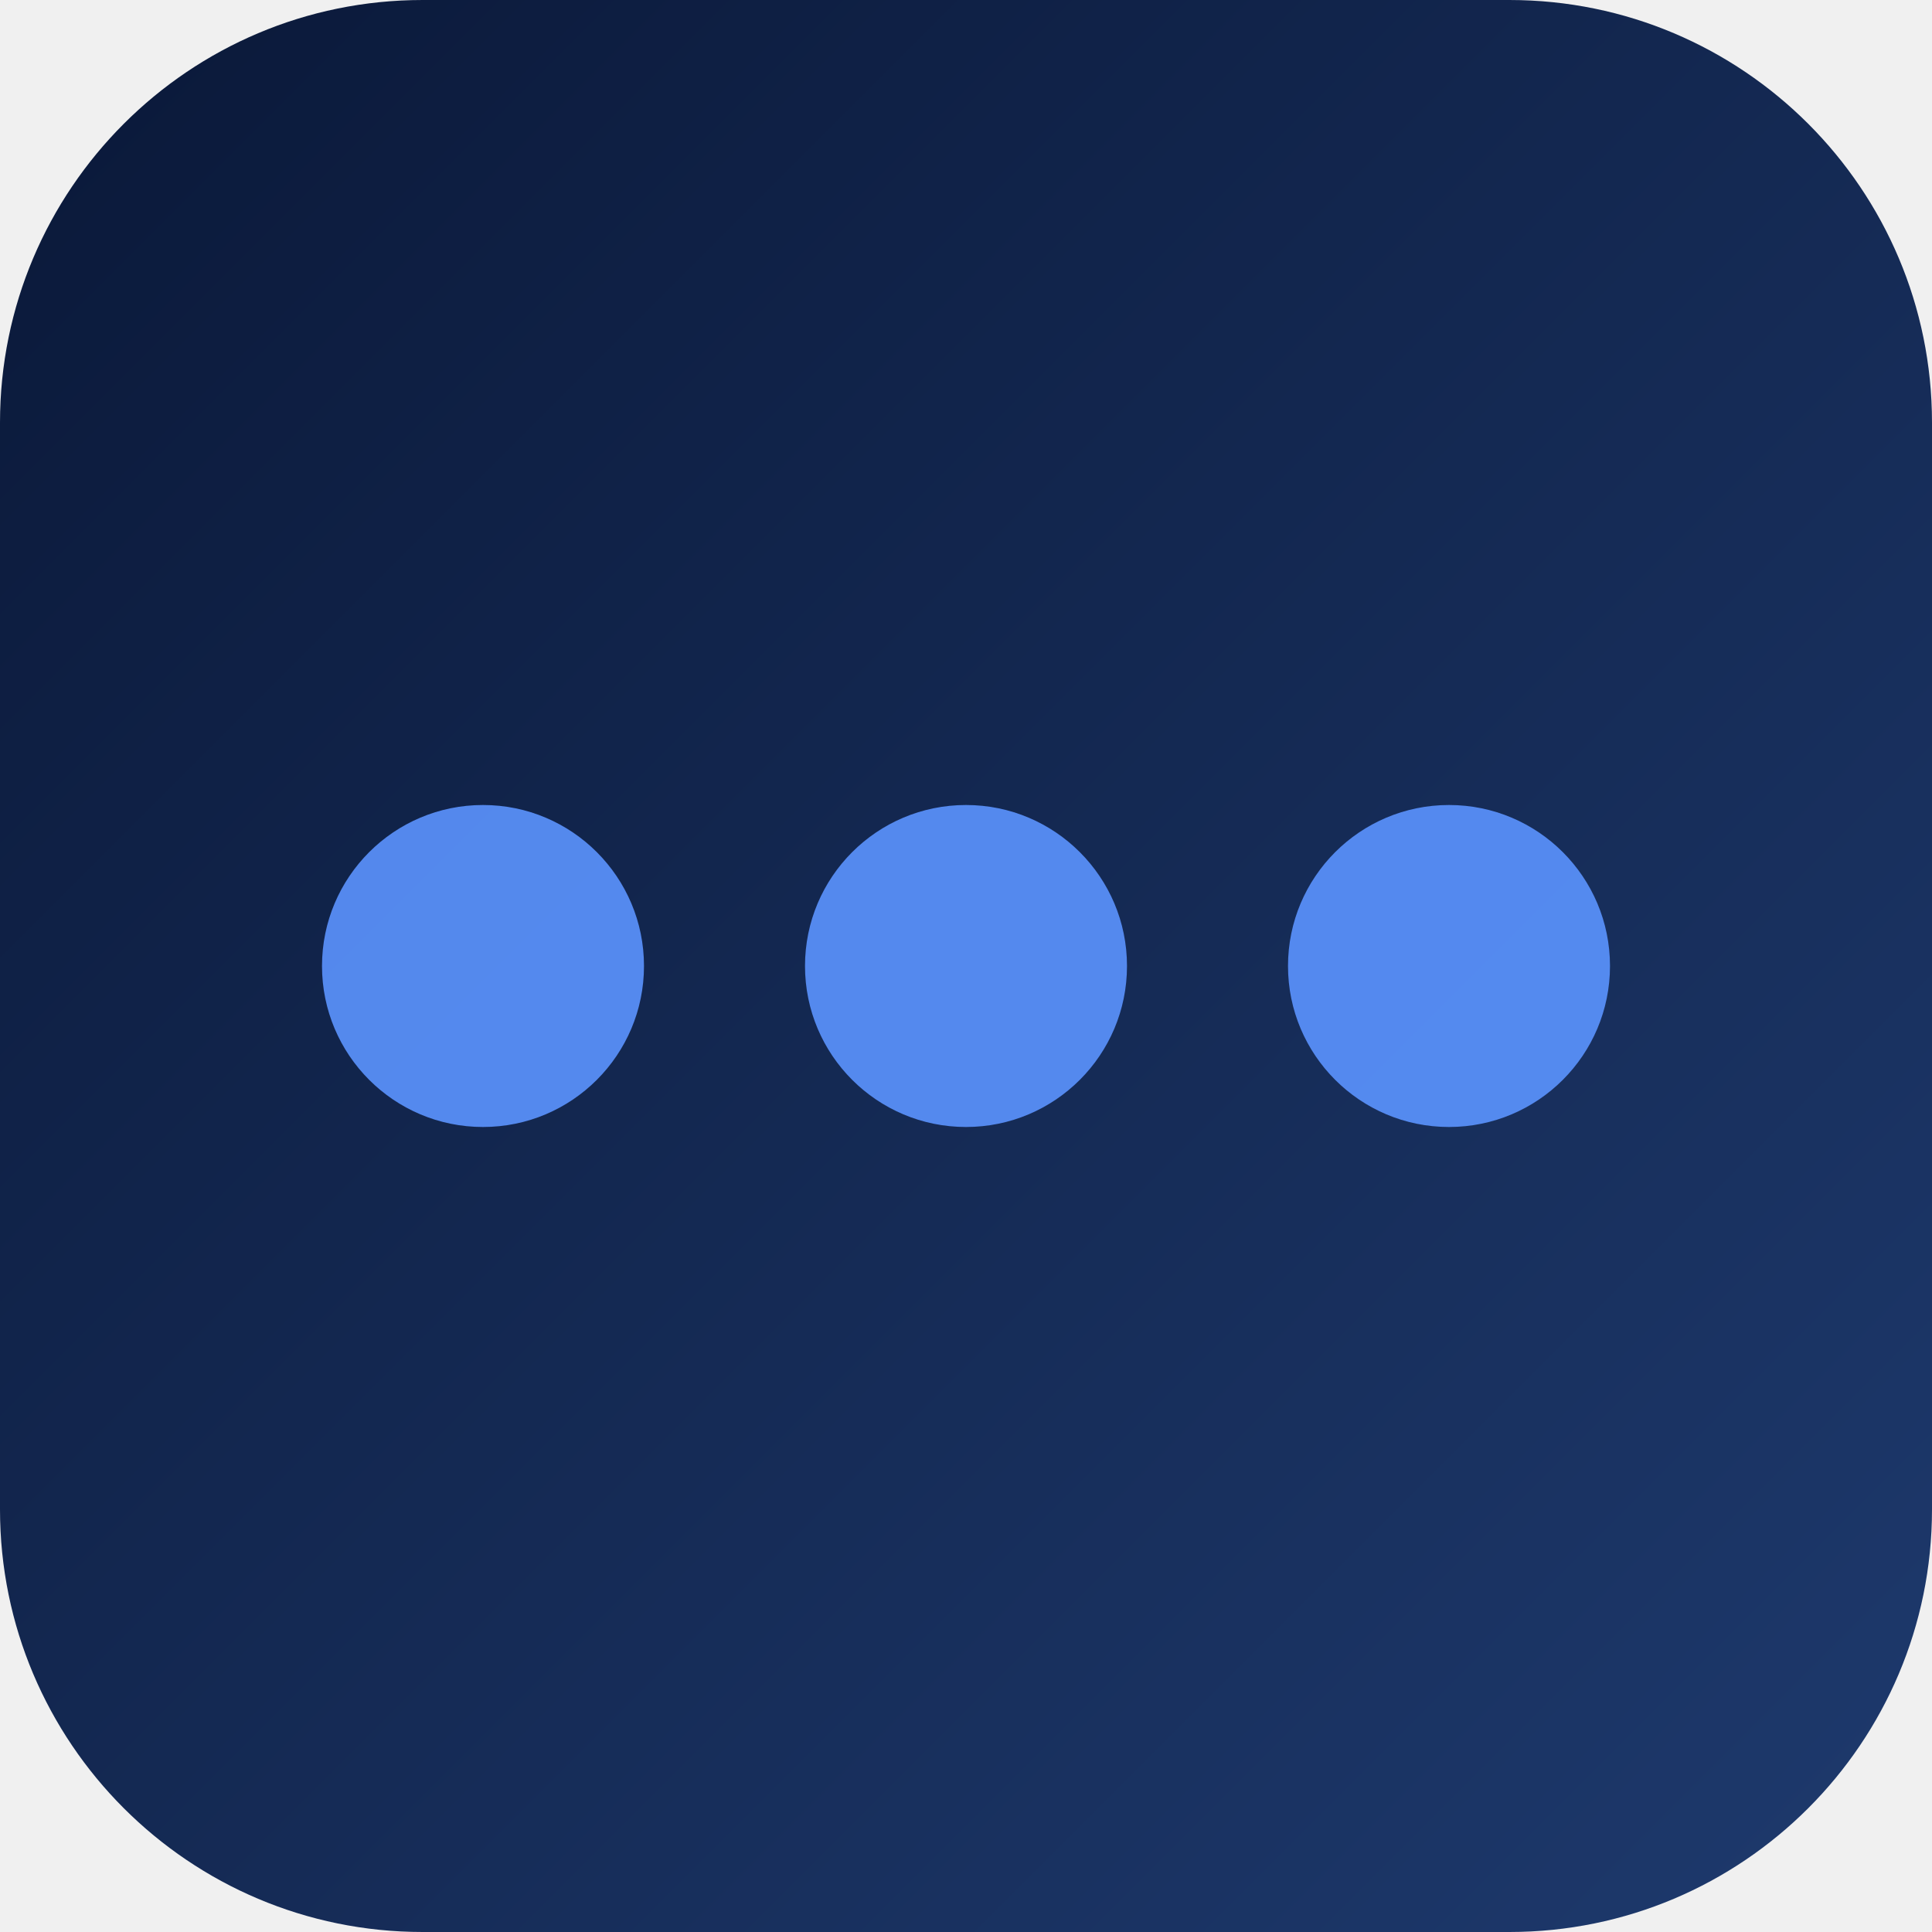
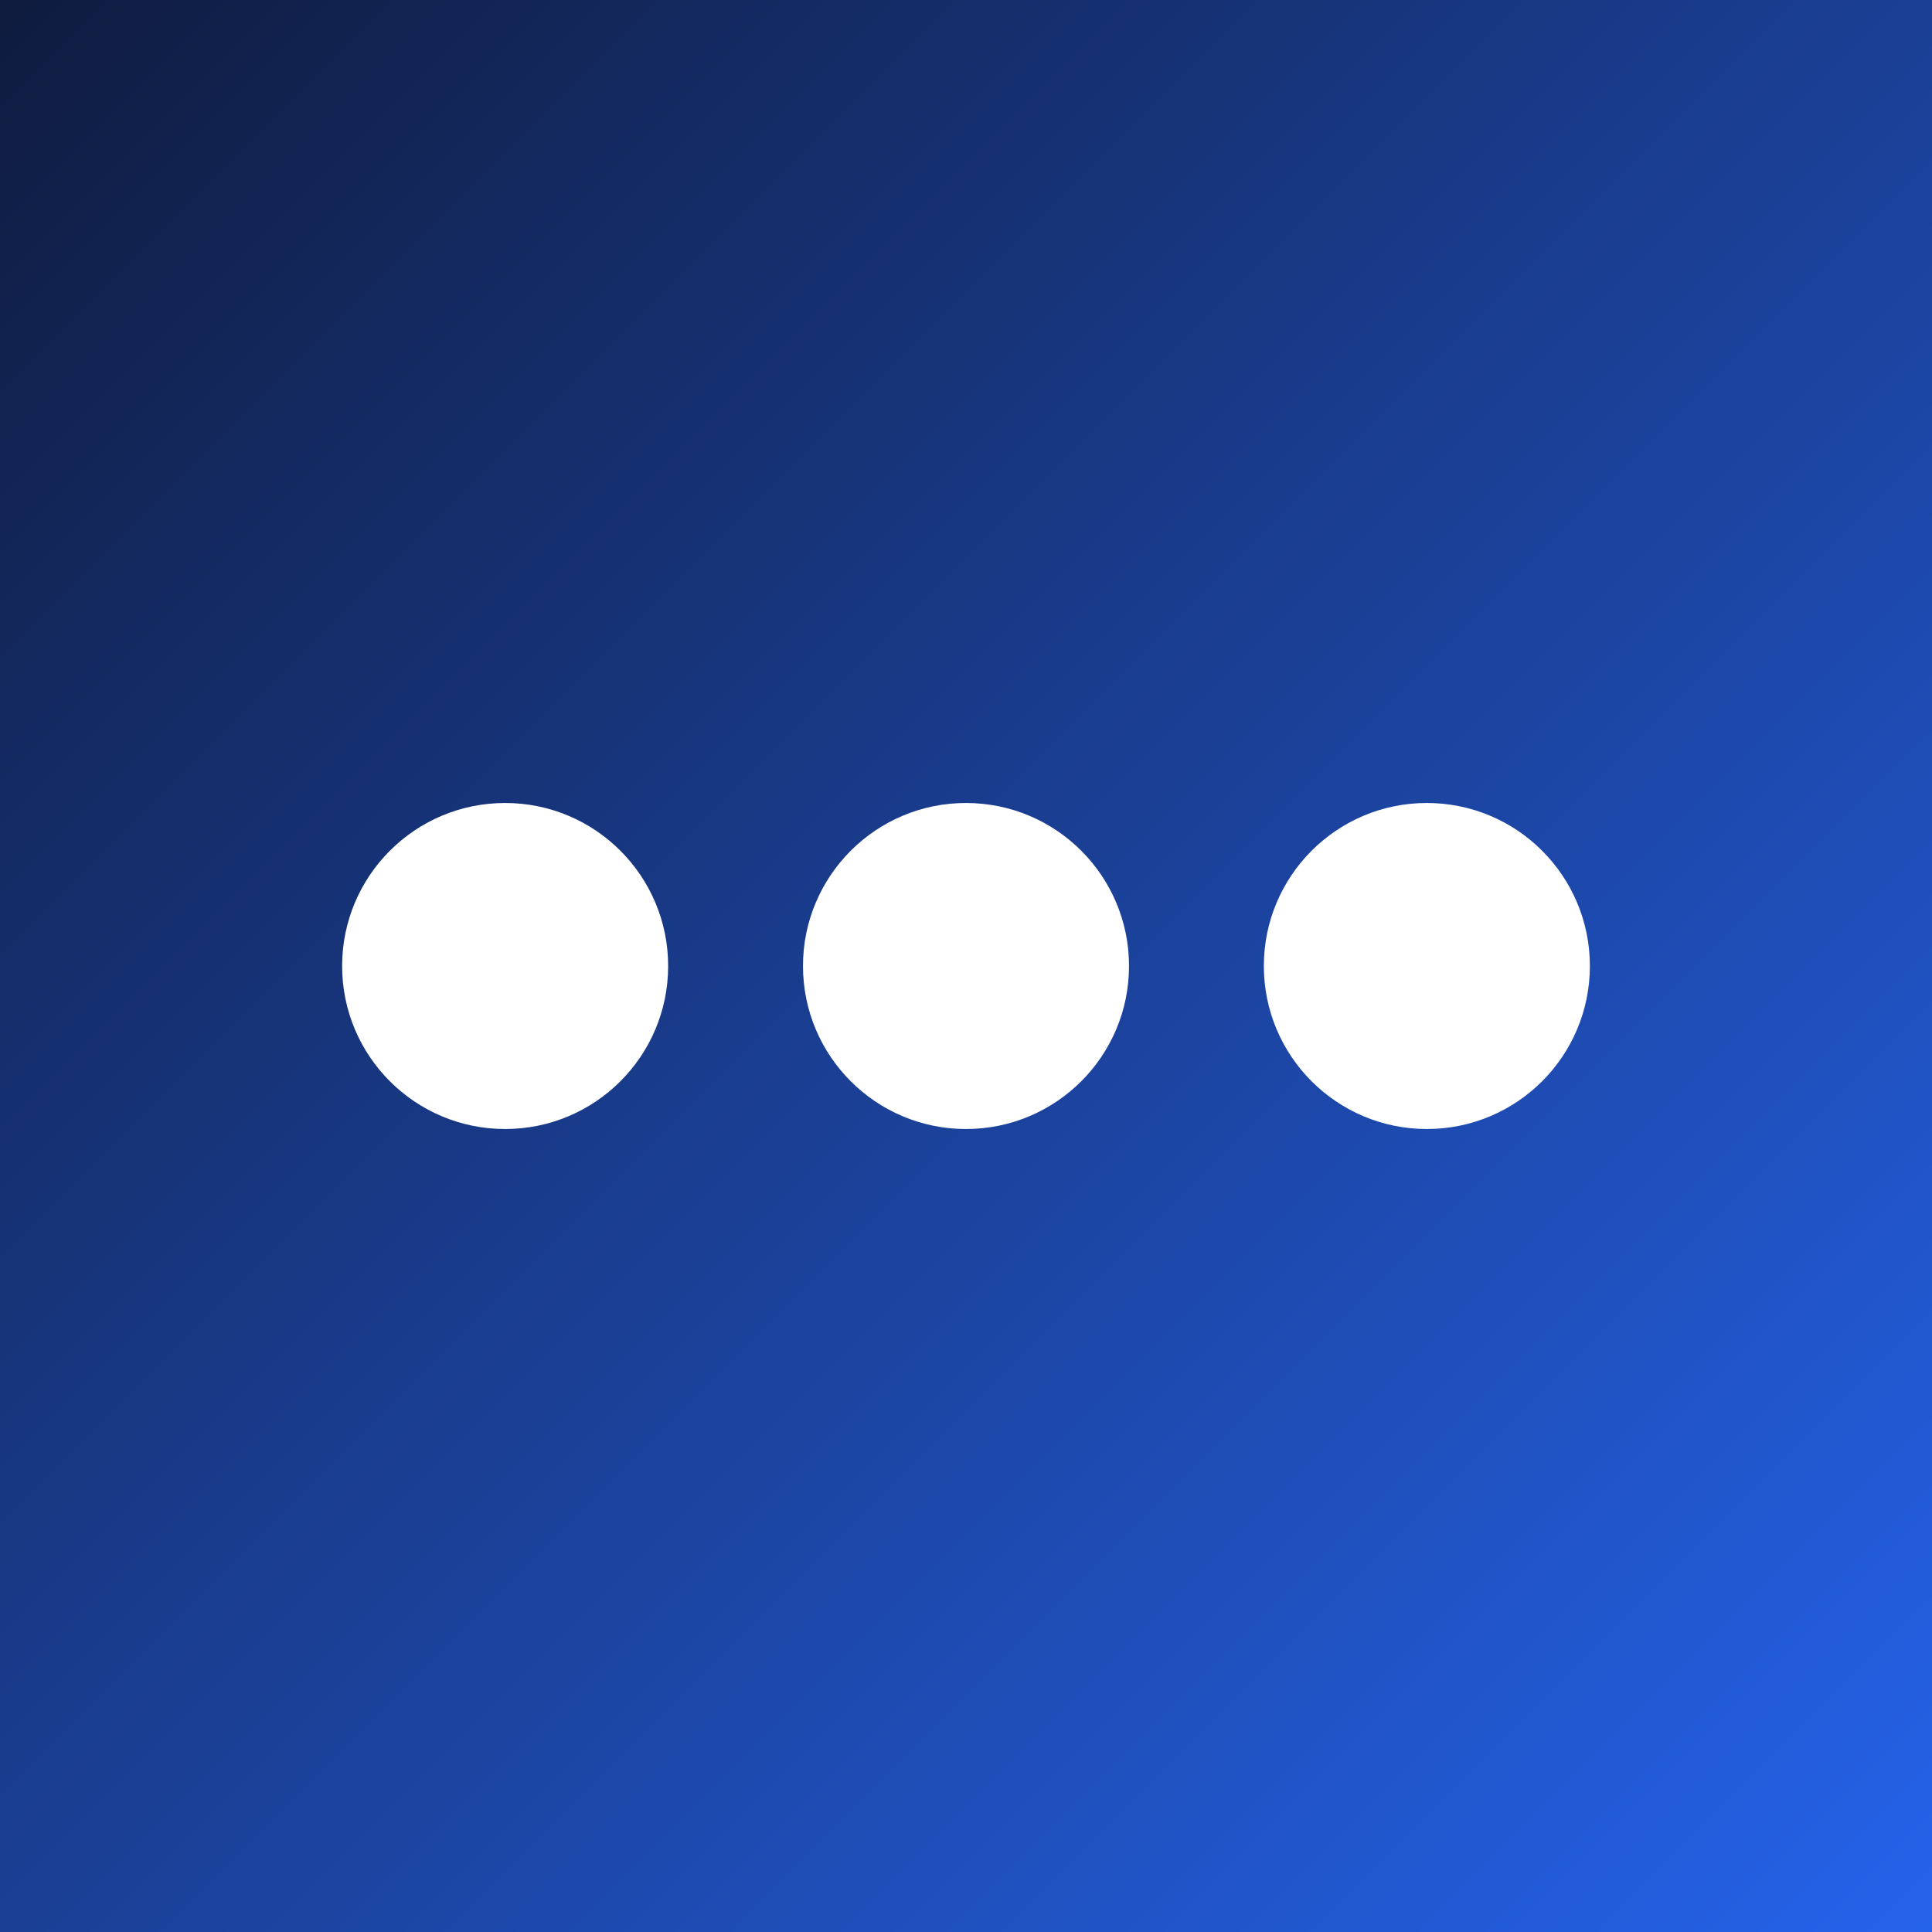
<svg xmlns="http://www.w3.org/2000/svg" width="96" height="96" viewBox="0 0 96 96">
  <defs>
-     <linearGradient id="g" x1="0%" y1="0%" x2="100%" y2="100%">
-       <stop offset="0%" stop-color="#0A1838" />
-       <stop offset="100%" stop-color="#1E3A6E" />
+     <linearGradient id="bg" x1="0%" y1="0%" x2="100%" y2="100%">
+       <stop offset="0%" stop-color="#0F1B3E" />
+       <stop offset="100%" stop-color="#2563EB" />
    </linearGradient>
  </defs>
-   <rect width="96" height="96" rx="21" fill="url(#g)" />
-   <circle cx="24" cy="48" r="8" fill="#5B93FF" opacity="0.9" />
-   <circle cx="48" cy="48" r="8" fill="#5B93FF" opacity="0.9" />
-   <circle cx="72" cy="48" r="8" fill="#5B93FF" opacity="0.9" />
+   <rect width="96" height="96" fill="url(#bg)" />
+   <circle cx="25.1" cy="48.0" r="8.1" fill="#fff" />
+   <circle cx="48.0" cy="48.0" r="8.1" fill="#fff" />
+   <circle cx="70.9" cy="48.0" r="8.1" fill="#fff" />
</svg>
